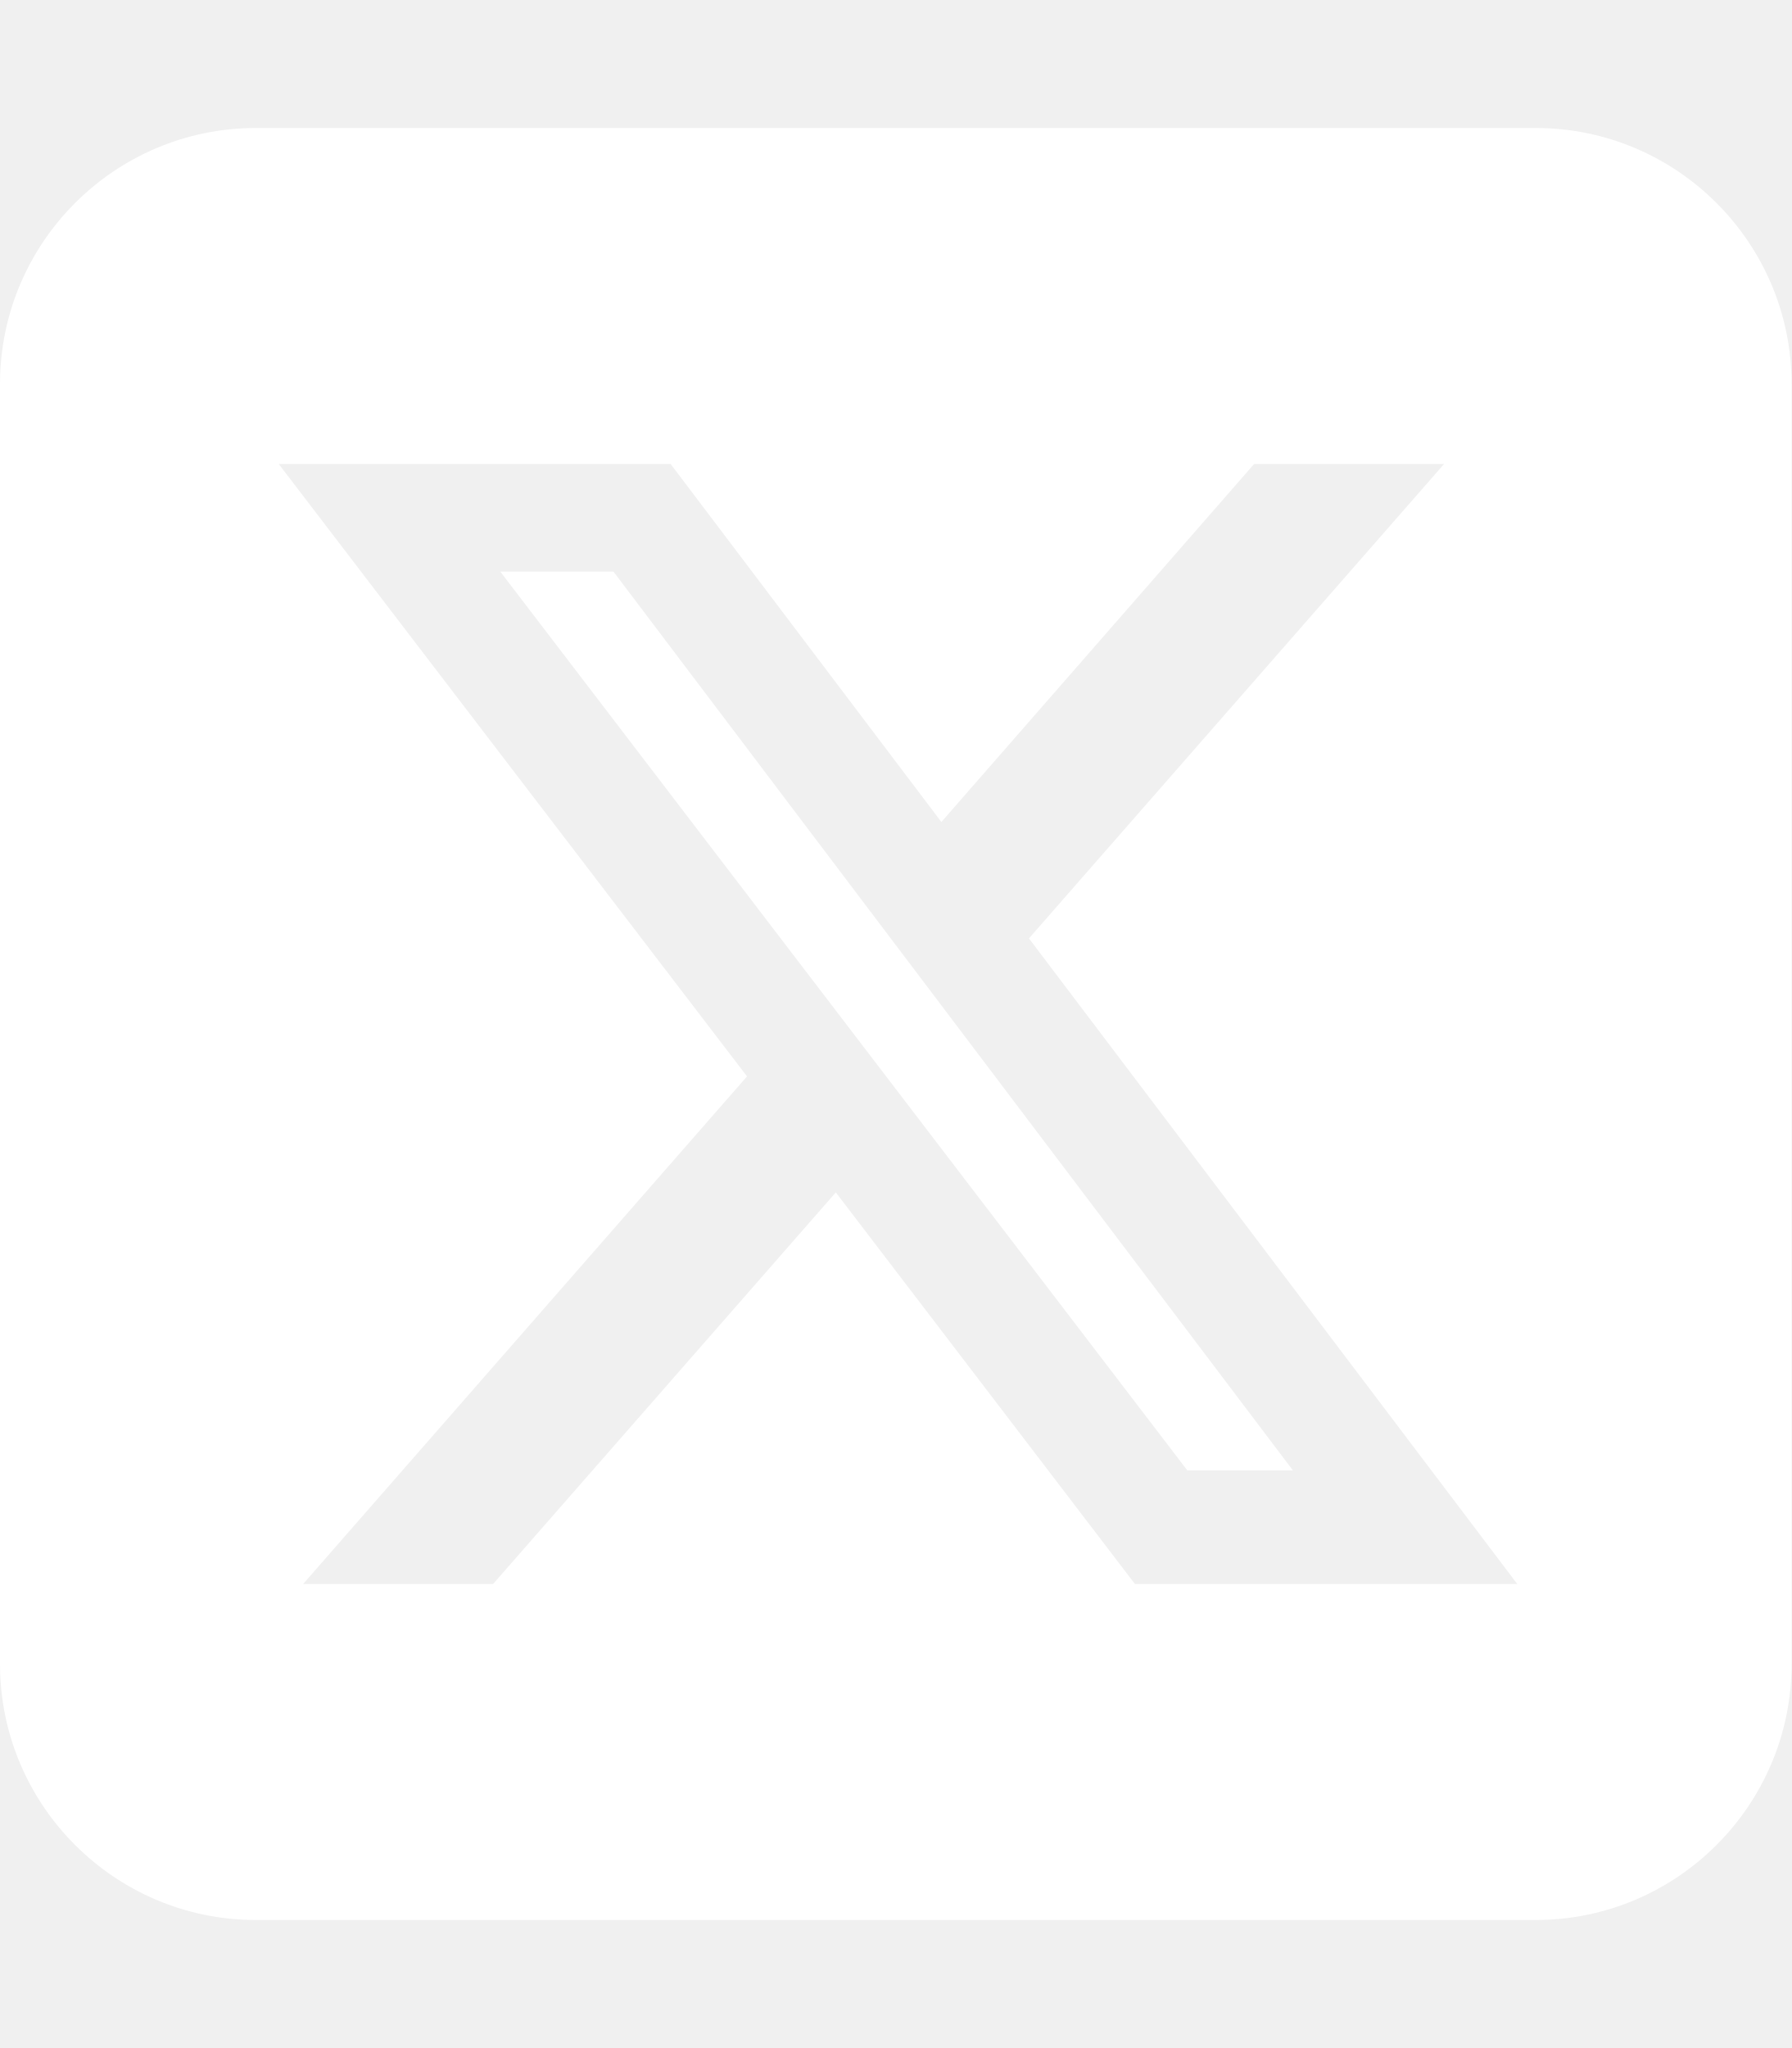
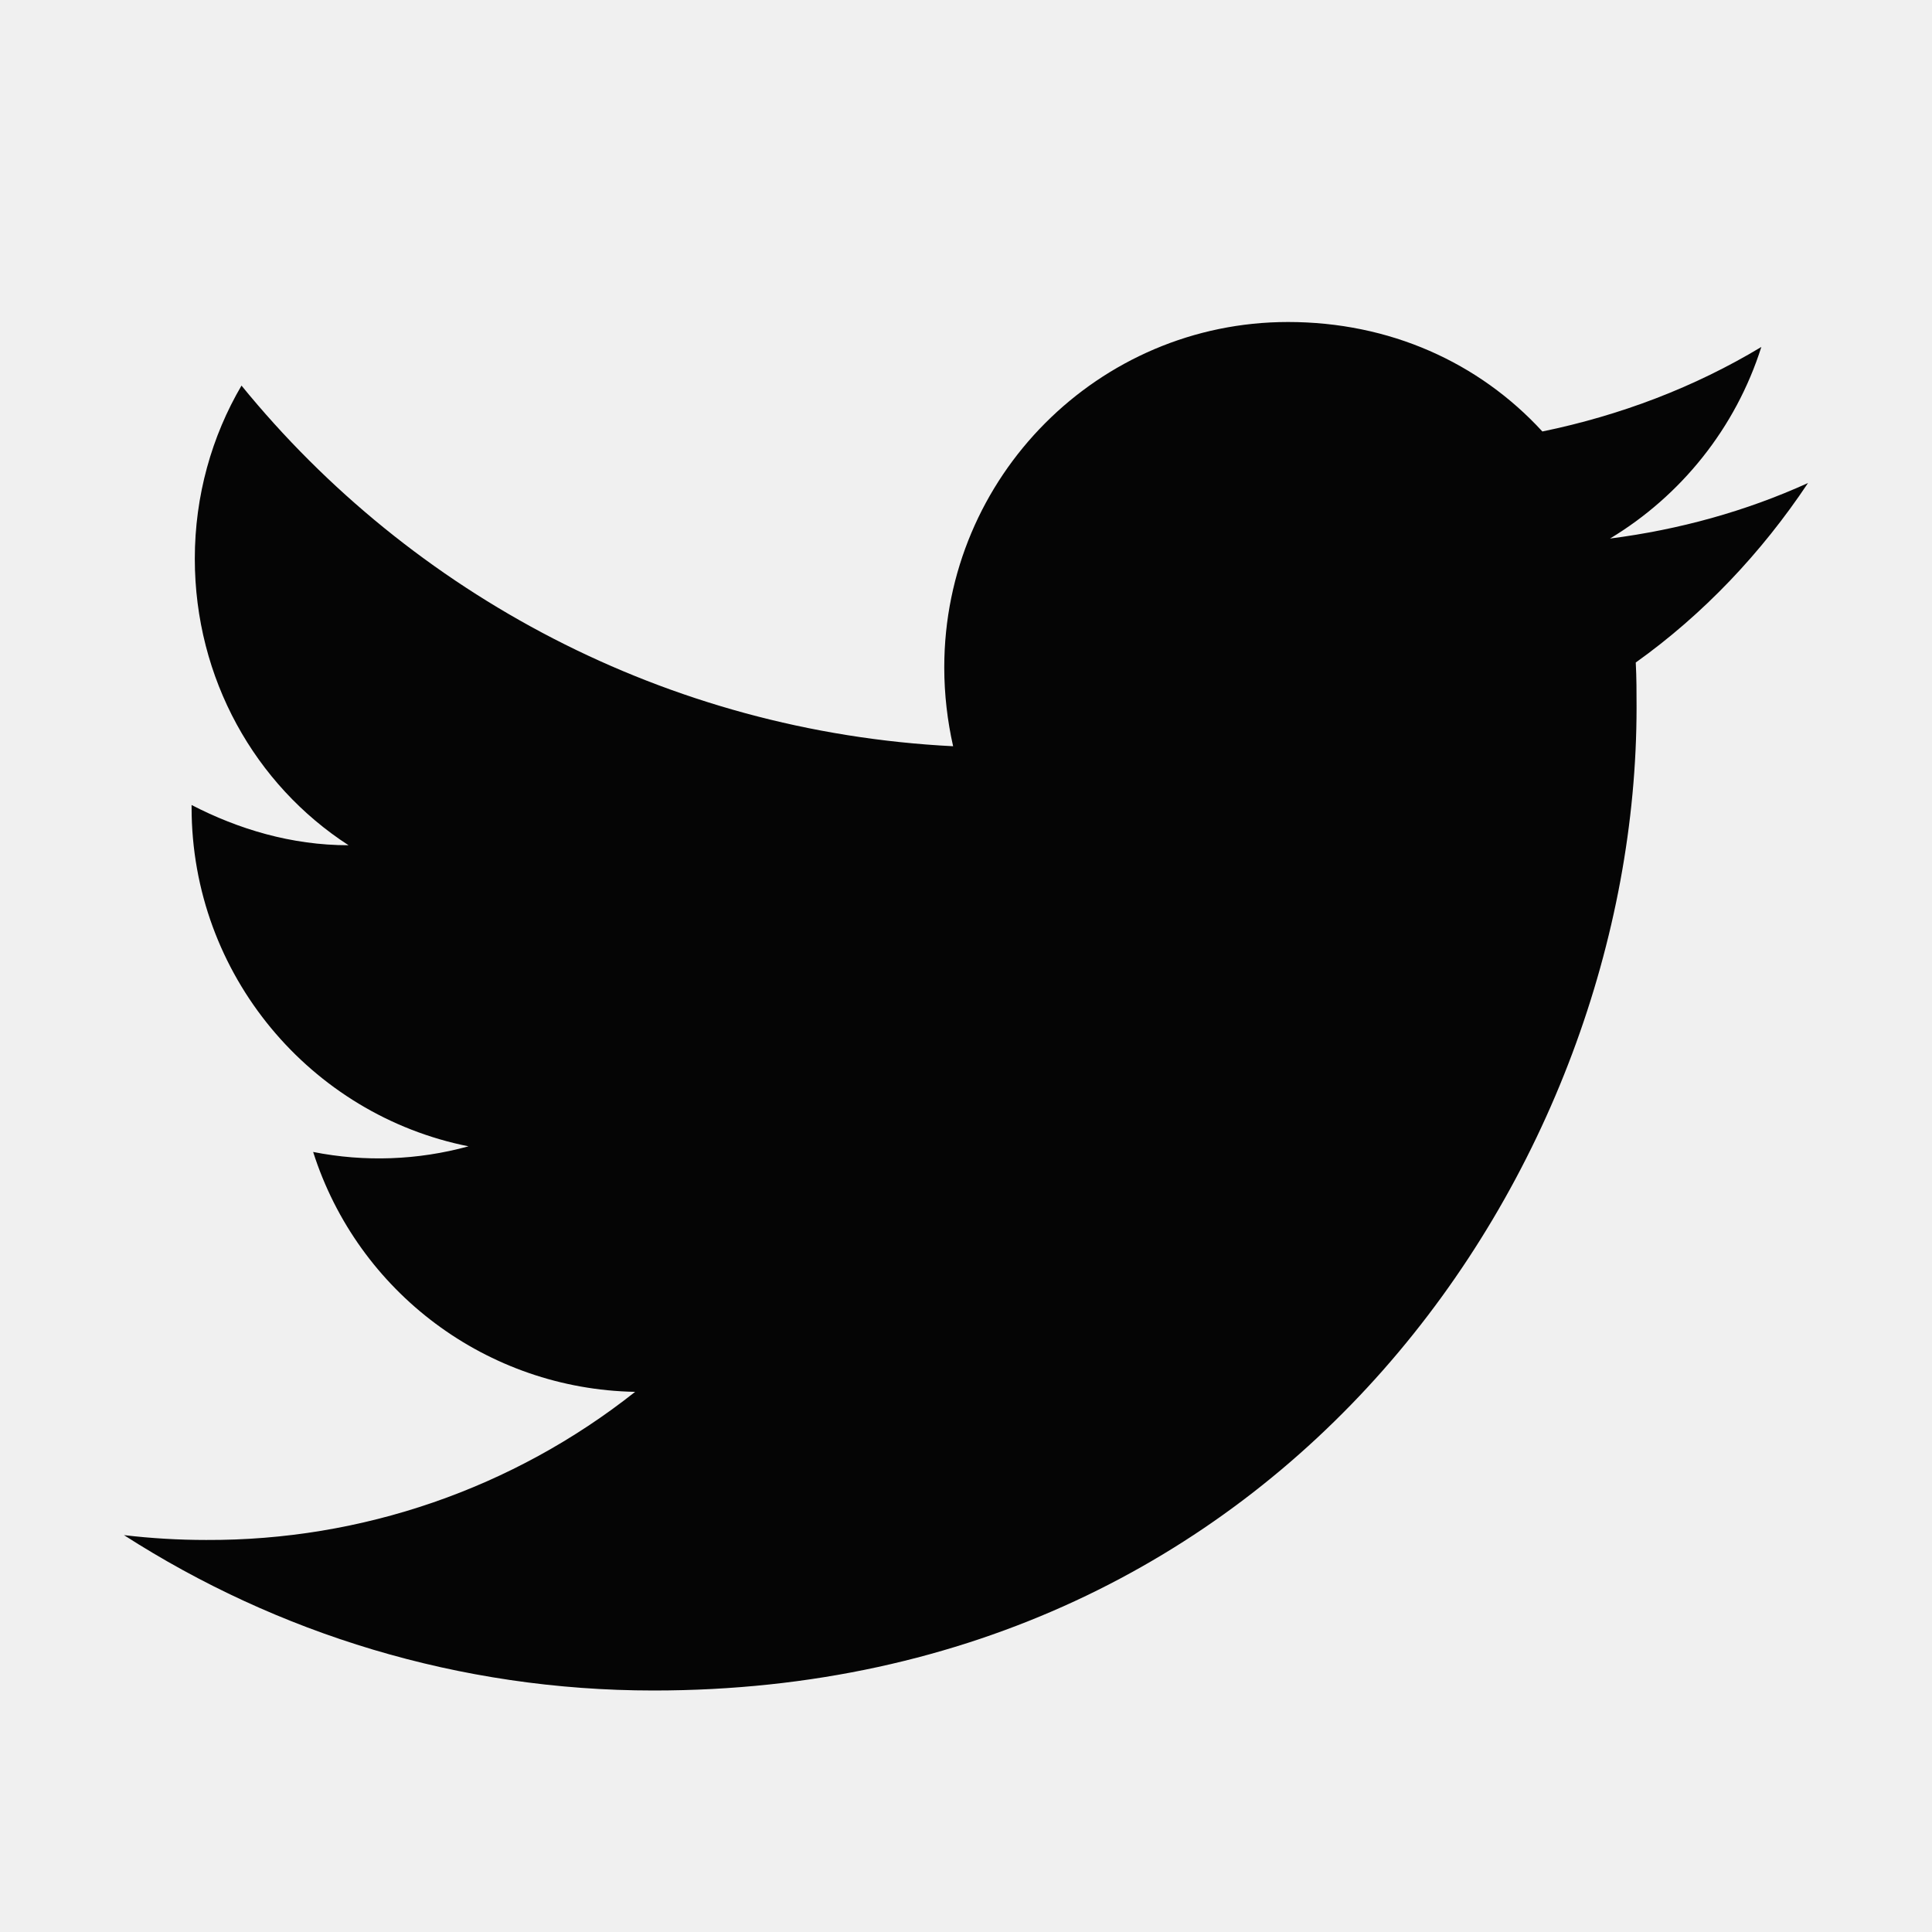
- <svg xmlns="http://www.w3.org/2000/svg" width="17.5" height="20" viewBox="0 0 448 512">
-   <path fill="white" d="M64 32C28.7 32 0 60.7 0 96v320c0 35.3 28.7 64 64 64h320c35.3 0 64-28.7 64-64V96c0-35.3-28.7-64-64-64zm297.1 84L257.3 234.6L379.4 396h-95.6L209 298.1L123.3 396H75.8l111-126.9L69.7 116h98l67.7 89.5l78.2-89.5zm-37.8 251.6L153.4 142.9h-28.3l171.8 224.7h26.3z" />
+ <svg xmlns="http://www.w3.org/2000/svg" width="36" height="36" viewBox="0 0 24 24">
+   <path fill="#050505" d="M22.46 6c-.77.35-1.6.58-2.46.69c.88-.53 1.56-1.37 1.88-2.38c-.83.5-1.75.85-2.72 1.05C18.37 4.5 17.26 4 16 4c-2.35 0-4.27 1.92-4.27 4.29c0 .34.04.67.11.98C8.28 9.09 5.11 7.38 3 4.79c-.37.63-.58 1.37-.58 2.15c0 1.49.75 2.81 1.91 3.56c-.71 0-1.37-.2-1.95-.5v.03c0 2.08 1.48 3.82 3.44 4.21a4.2 4.2 0 0 1-1.93.07a4.28 4.28 0 0 0 4 2.98a8.52 8.52 0 0 1-5.33 1.84q-.51 0-1.02-.06C3.44 20.29 5.7 21 8.12 21C16 21 20.33 14.46 20.33 8.79c0-.19 0-.37-.01-.56c.84-.6 1.56-1.36 2.14-2.23" />
</svg>
